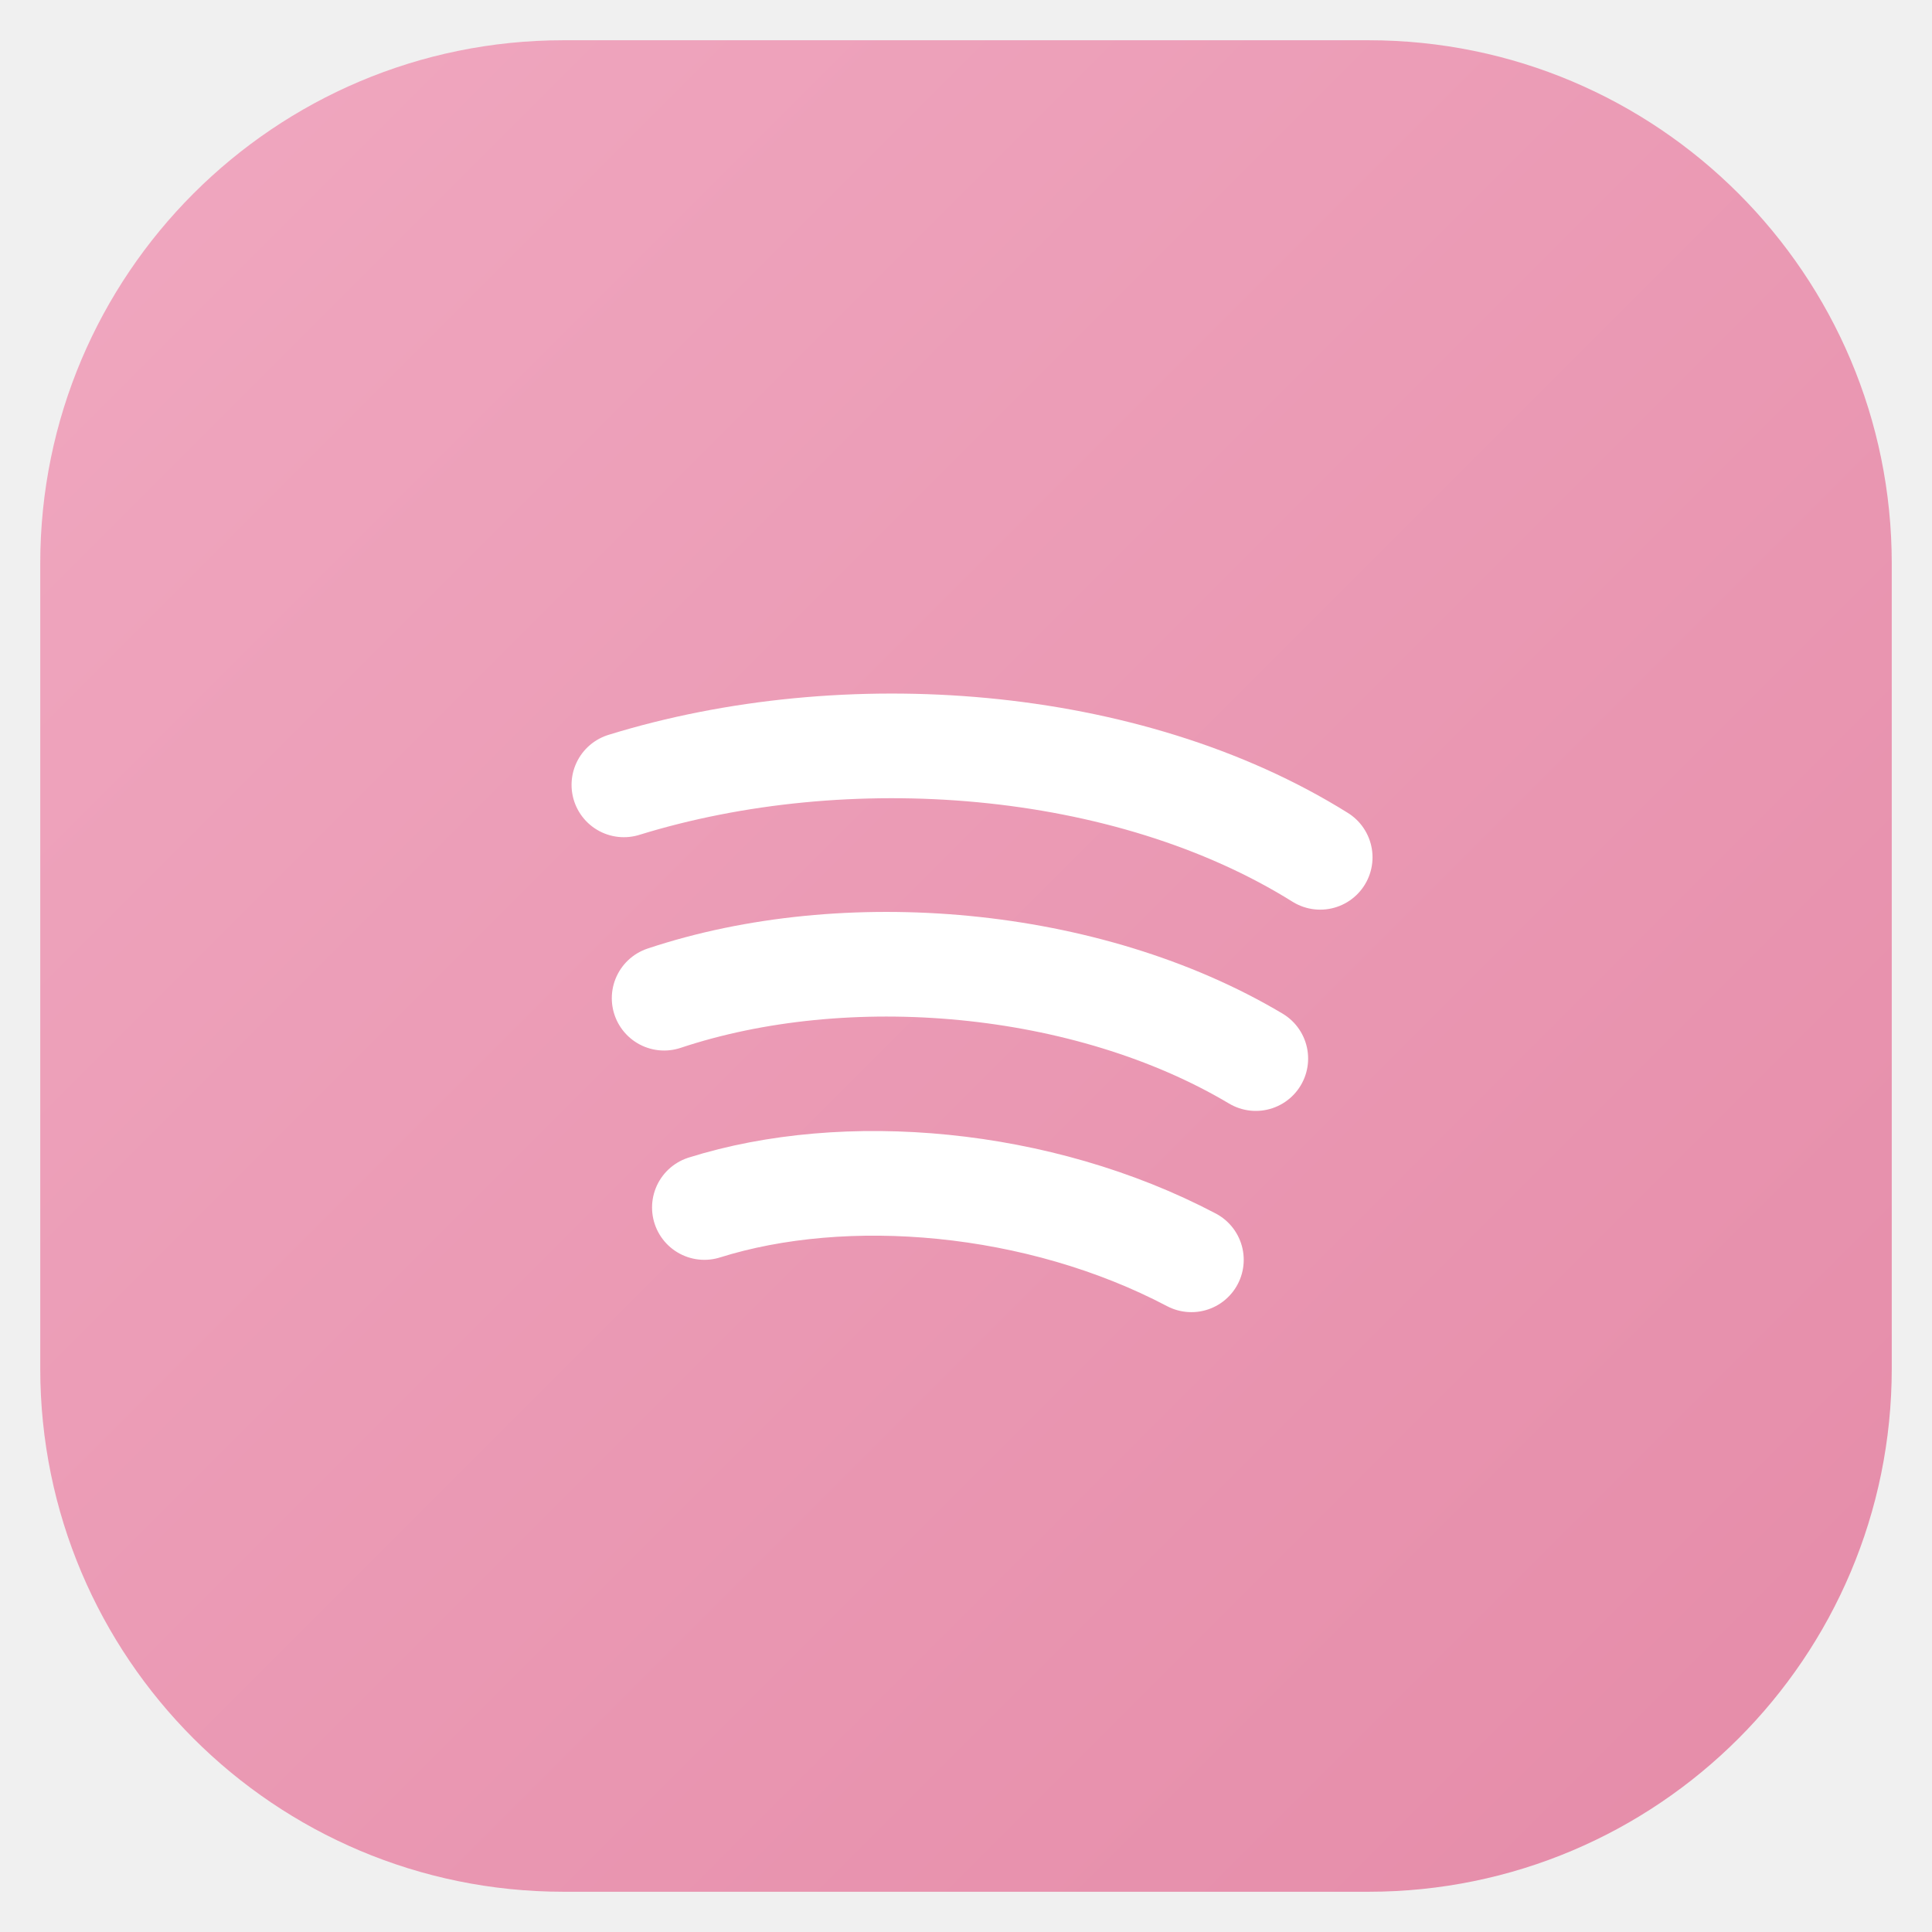
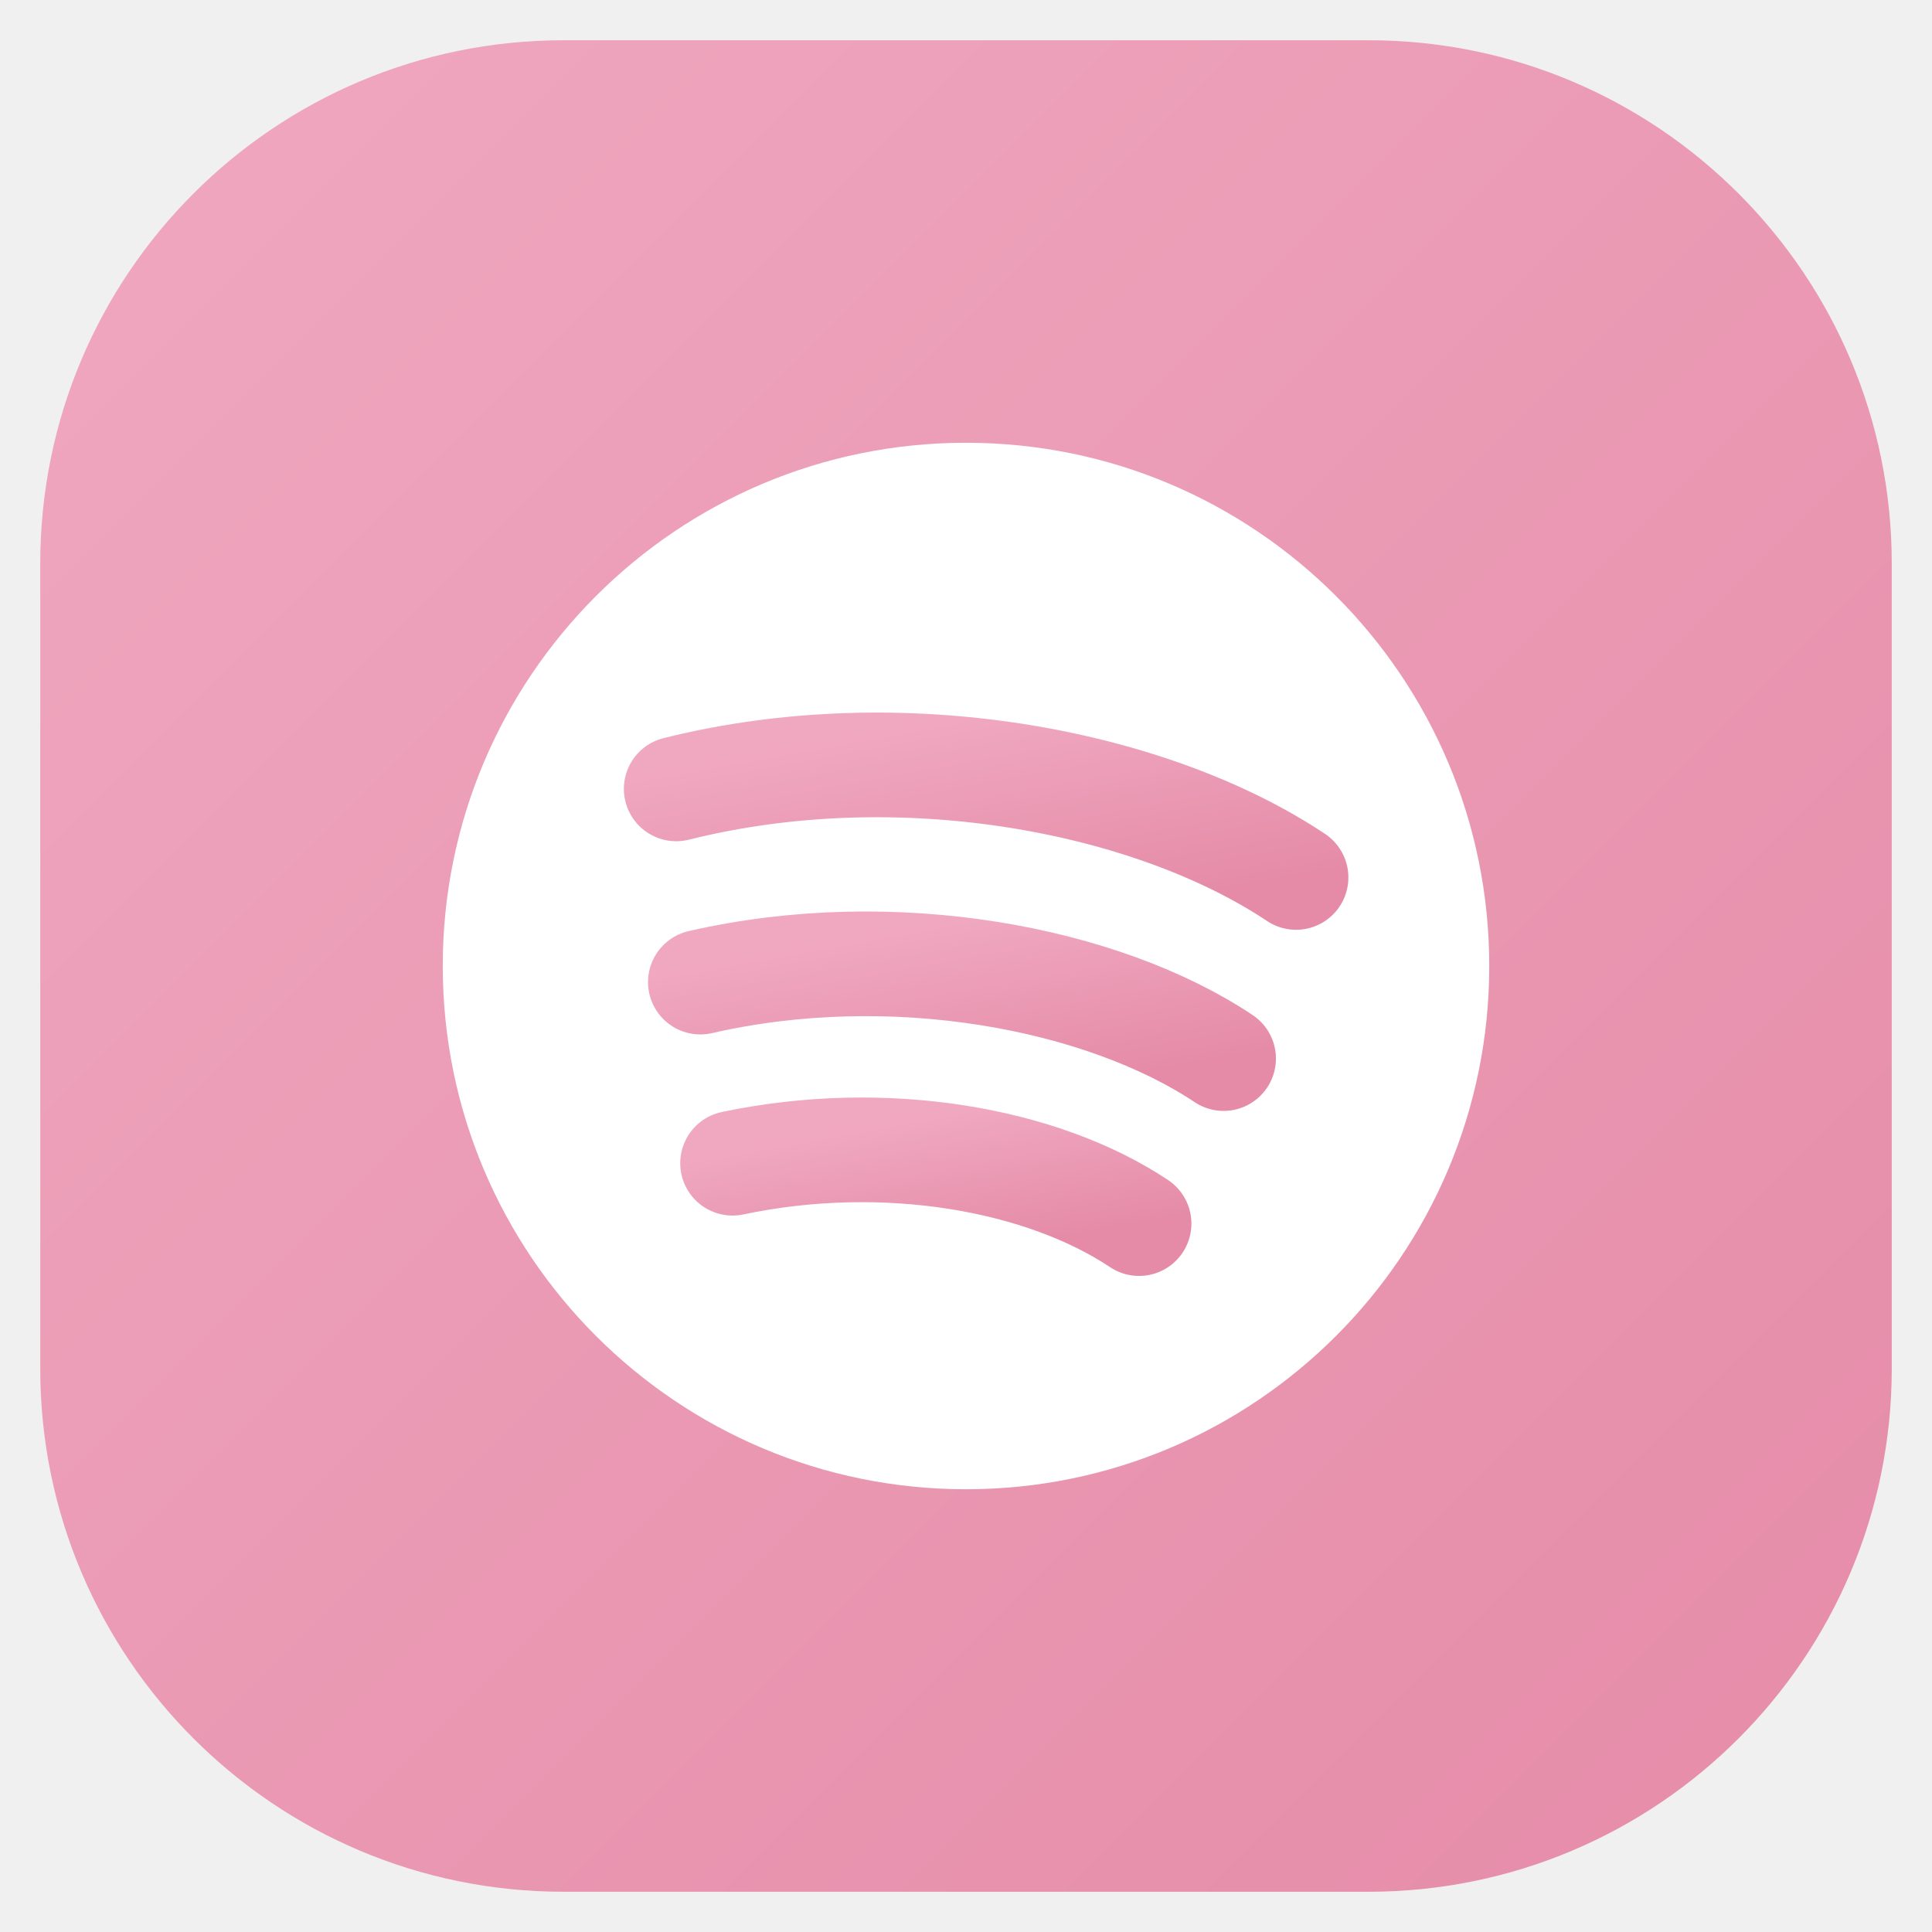
<svg xmlns="http://www.w3.org/2000/svg" viewBox="0 0 48 48" width="48" height="48">
  <defs>
    <linearGradient id="zbzh" x1="0" y1="0" x2="1" y2="1">
      <stop offset="0" stop-color="#F0A8C0" />
      <stop offset="1" stop-color="#E58BA8" />
    </linearGradient>
  </defs>
  <rect x="1" y="1" width="46" height="46" rx="13" fill="url(#zbzh)" />
-   <g stroke="#FFFFFF" stroke-width="2.6" stroke-linecap="round" fill="none">
-     <path d="M15.5 19.5 C21 17.8 28 18.3 32.8 21.3" />
-     <path d="M16.5 24.8 C21 23.3 27 23.8 31.2 26.3" />
-     <path d="M17.5 30 C21 28.9 25.8 29.3 29.6 31.3" />
+   <circle cx="24" cy="24" r="13" fill="#FFFFFF" />
+   <g fill="none" stroke="url(#zbzh)" stroke-width="2.6" stroke-linecap="round">
+     <path d="M16.8 19.6C22.4 18.2 28.6 19.4 32.2 21.8" />
+     <path d="M17.4 24.4C22.2 23.3 27.4 24.3 30.4 26.3" />
+     <path d="M18.2 28.9C22 28.1 25.9 28.8 28.3 30.4" />
  </g>
</svg>
